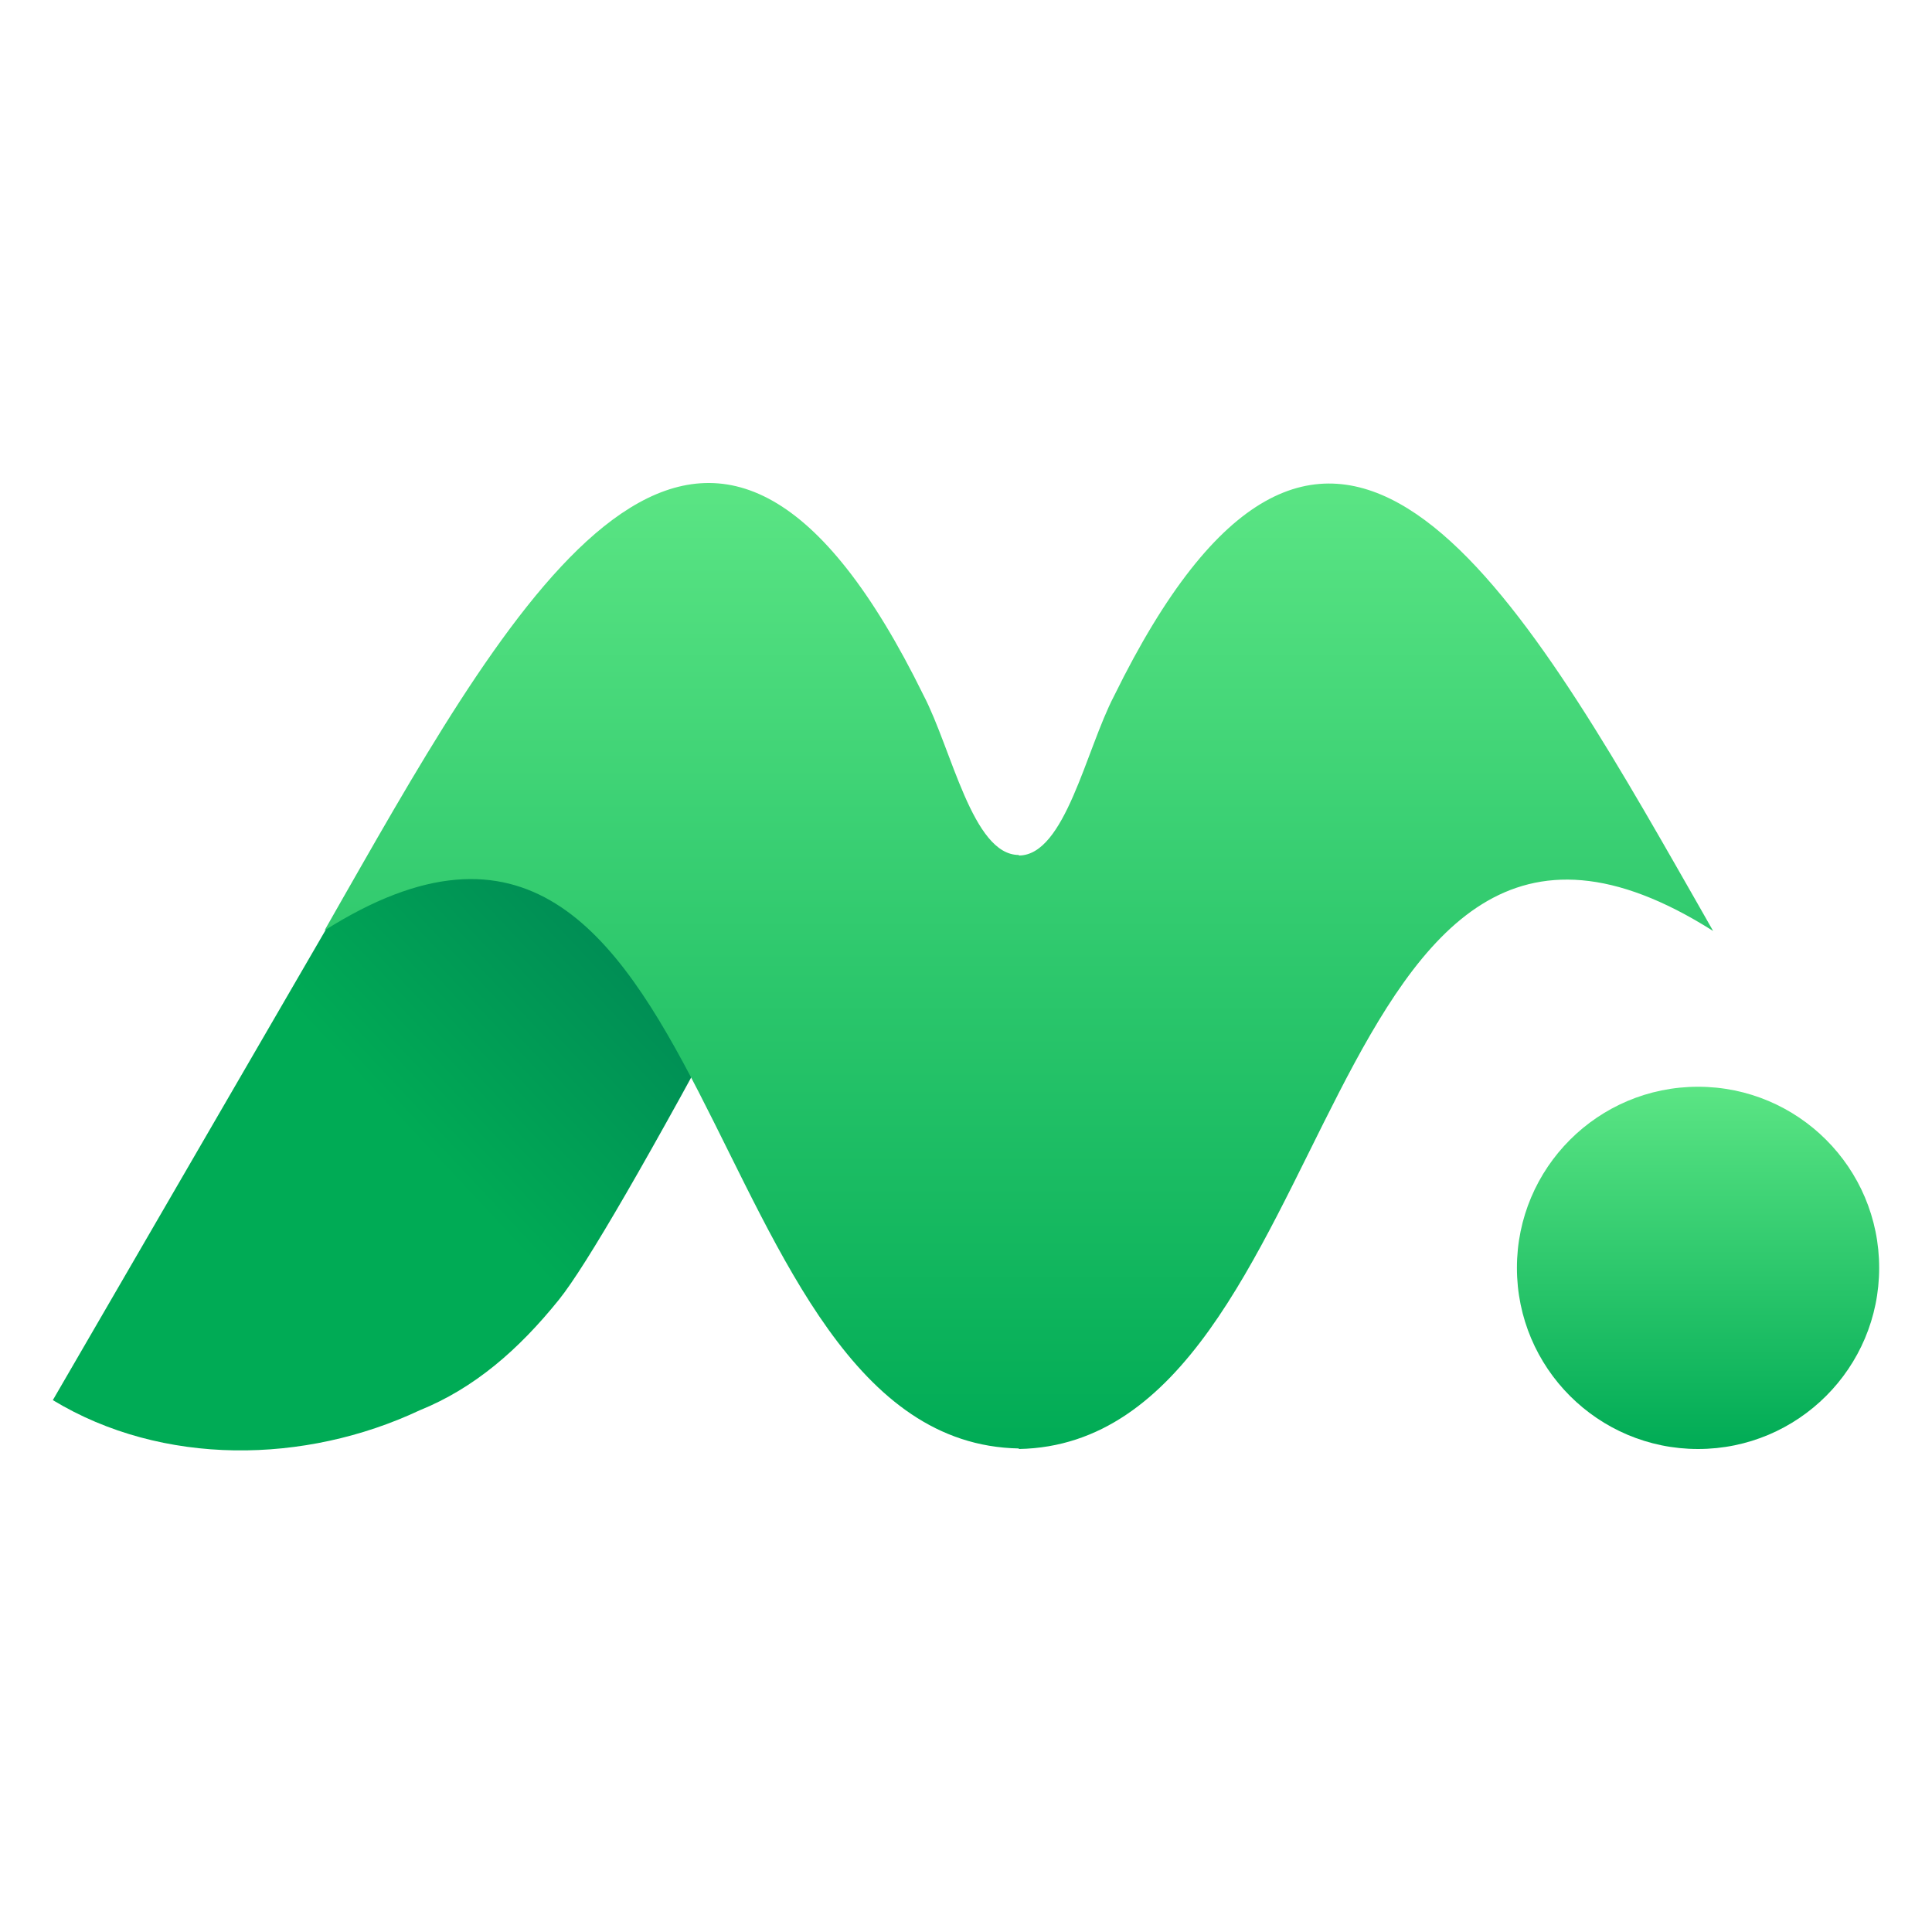
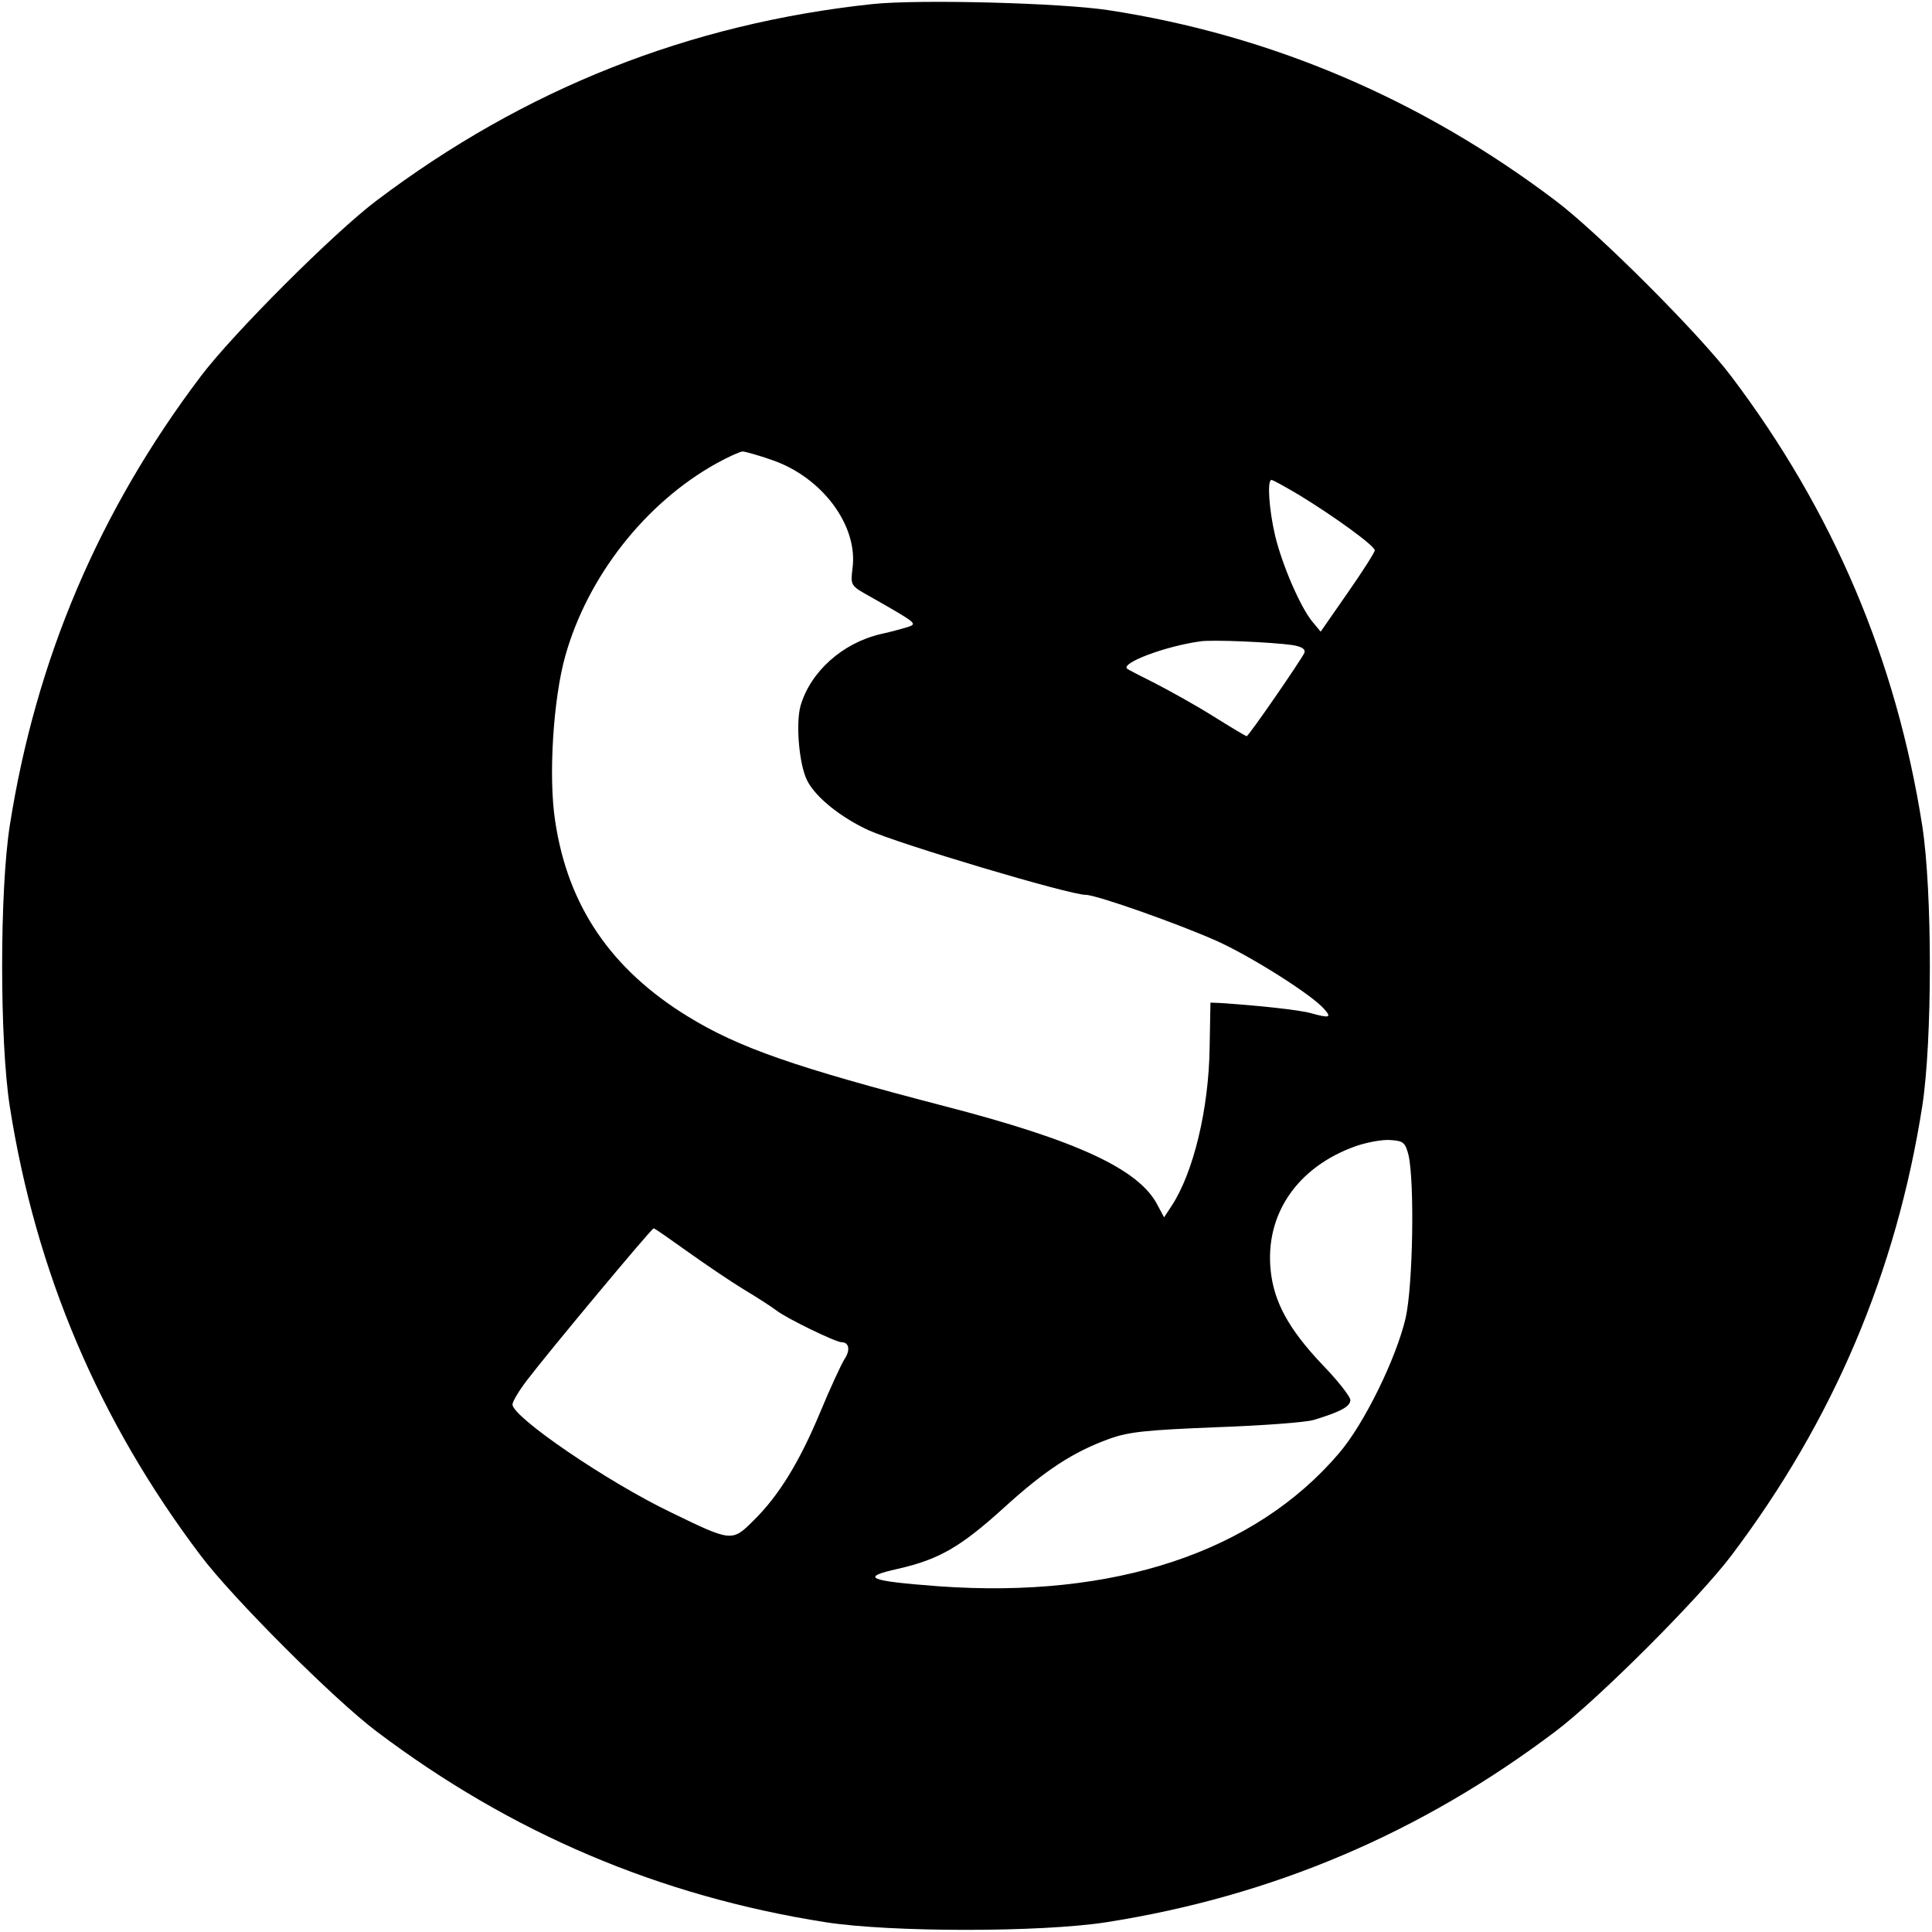
- <svg xmlns="http://www.w3.org/2000/svg" height="512" viewBox="0 0 512 512" width="512">
-   <linearGradient id="a" x1="100%" x2="50%" y1="5.663%" y2="50%">
-     <stop offset="0" stop-color="#007b55" />
-     <stop offset="1" stop-color="#00ab55" />
-   </linearGradient>
-   <linearGradient id="b" x1="50%" x2="50%" y1="0%" y2="100%">
-     <stop offset="0" stop-color="#5be584" />
-     <stop offset="1" stop-color="#00ab55" />
-   </linearGradient>
-   <g fill="none" fill-rule="evenodd" transform="translate(14 128)">
-     <path d="m92.807 83.107c44.289 22.889 46.308 23.935 46.401 23.98.012.009.642.333 44.793 23.153-26.072 48.54-42.693 77.266-49.868 86.179-10.759 13.37-22.495 23.493-36.93 29.334-30.346 14.262-68.07 14.929-97.202-2.704z" fill="url(#a)" />
-     <g fill="url(#b)">
-       <path d="m430.31 101.726c-46.271-80.956-94.1-157.228-149.043-45.344-7.516 14.383-12.995 42.337-25.267 42.337v-.142c-12.272 0-17.749-27.953-25.265-42.337-54.945-111.885-102.774-35.612-149.045 45.344-3.482 6.105-6.827 11.932-9.69 16.996 106.038-67.127 97.11 135.666 184 137.278v.142c86.891-1.611 77.962-204.405 184-137.28-2.861-5.062-6.206-10.889-9.69-16.994" />
-       <path d="m436 256c26.509 0 48-21.491 48-48s-21.491-48-48-48-48 21.491-48 48 21.491 48 48 48" />
-     </g>
+ <svg xmlns="http://www.w3.org/2000/svg" version="1.0" width="475pt" height="475pt" viewBox="0 0 475 475" preserveAspectRatio="xMidYMid meet">
+   <g transform="translate(0,475) scale(0.1,-0.1)" fill="#000000" stroke="none">
+     <path d="M2145 4740 c-450 -48 -855 -208 -1219 -483 -104 -78 -355 -329 -433 -433 -250 -331 -405 -696 -469 -1104 -25 -161 -25 -529 0 -690 64 -408 219 -773 469 -1104 78 -104 329 -355 433 -433 331 -250 696 -405 1104 -469 161 -25 529 -25 690 0 408 64 773 219 1104 469 104 78 355 329 433 433 250 331 405 696 469 1104 25 161 25 529 0 690 -64 408 -219 773 -469 1104 -78 104 -329 355 -433 433 -329 249 -700 407 -1099 468 -118 18 -465 27 -580 15z m-247 -1121 c123 -42 212 -161 198 -266 -5 -42 -5 -43 42 -69 116 -66 117 -67 96 -75 -10 -3 -41 -12 -69 -18 -94 -22 -173 -93 -197 -177 -12 -45 -3 -146 17 -184 21 -41 83 -90 150 -121 78 -35 494 -159 534 -159 27 0 233 -73 326 -115 85 -39 227 -129 259 -164 21 -23 16 -25 -31 -12 -28 8 -130 19 -223 25 l-24 1 -2 -110 c-2 -152 -40 -308 -93 -389 l-19 -29 -16 30 c-45 88 -197 159 -526 244 -365 95 -504 143 -629 220 -189 116 -295 272 -326 480 -17 108 -5 301 25 407 55 195 197 376 372 473 29 16 58 29 64 29 5 0 38 -9 72 -21z m1296 -86 c87 -53 186 -125 186 -136 0 -5 -30 -52 -67 -105 l-66 -95 -20 24 c-30 36 -75 141 -92 212 -15 64 -20 137 -9 137 4 0 34 -17 68 -37z m-16 -369 c23 -4 32 -10 29 -19 -7 -16 -137 -205 -142 -205 -2 0 -39 22 -82 49 -43 27 -108 63 -143 81 -36 18 -67 34 -69 36 -15 14 93 55 179 67 29 5 179 -2 228 -9z m285 -1254 c15 -67 11 -319 -7 -400 -23 -99 -102 -261 -164 -333 -207 -243 -552 -358 -984 -327 -174 13 -195 22 -100 43 101 23 154 54 259 149 102 93 171 138 259 170 49 18 92 22 264 29 113 4 221 12 240 18 66 20 90 33 90 49 0 8 -31 48 -70 88 -82 87 -118 153 -126 231 -14 138 66 254 209 305 29 10 68 17 87 15 30 -2 35 -6 43 -37z m-1770 -239 c45 -32 107 -74 137 -92 30 -18 66 -41 79 -51 26 -20 146 -78 160 -78 19 0 22 -20 7 -42 -8 -13 -35 -71 -59 -129 -52 -125 -103 -207 -164 -267 -53 -53 -54 -53 -202 19 -157 75 -391 235 -391 266 0 7 16 34 36 60 54 71 306 373 311 373 3 0 41 -27 86 -59z" />
  </g>
</svg>
